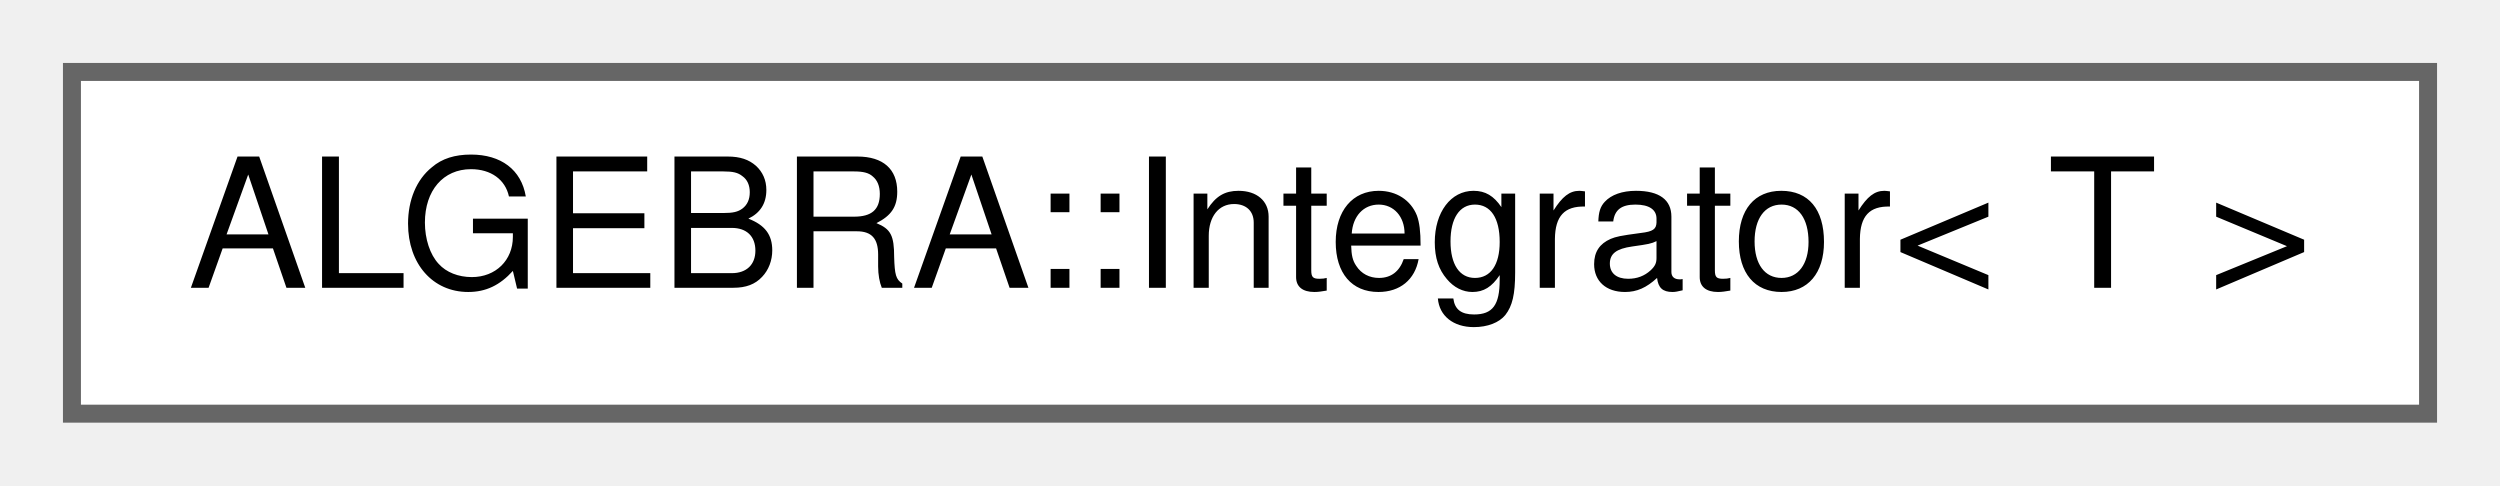
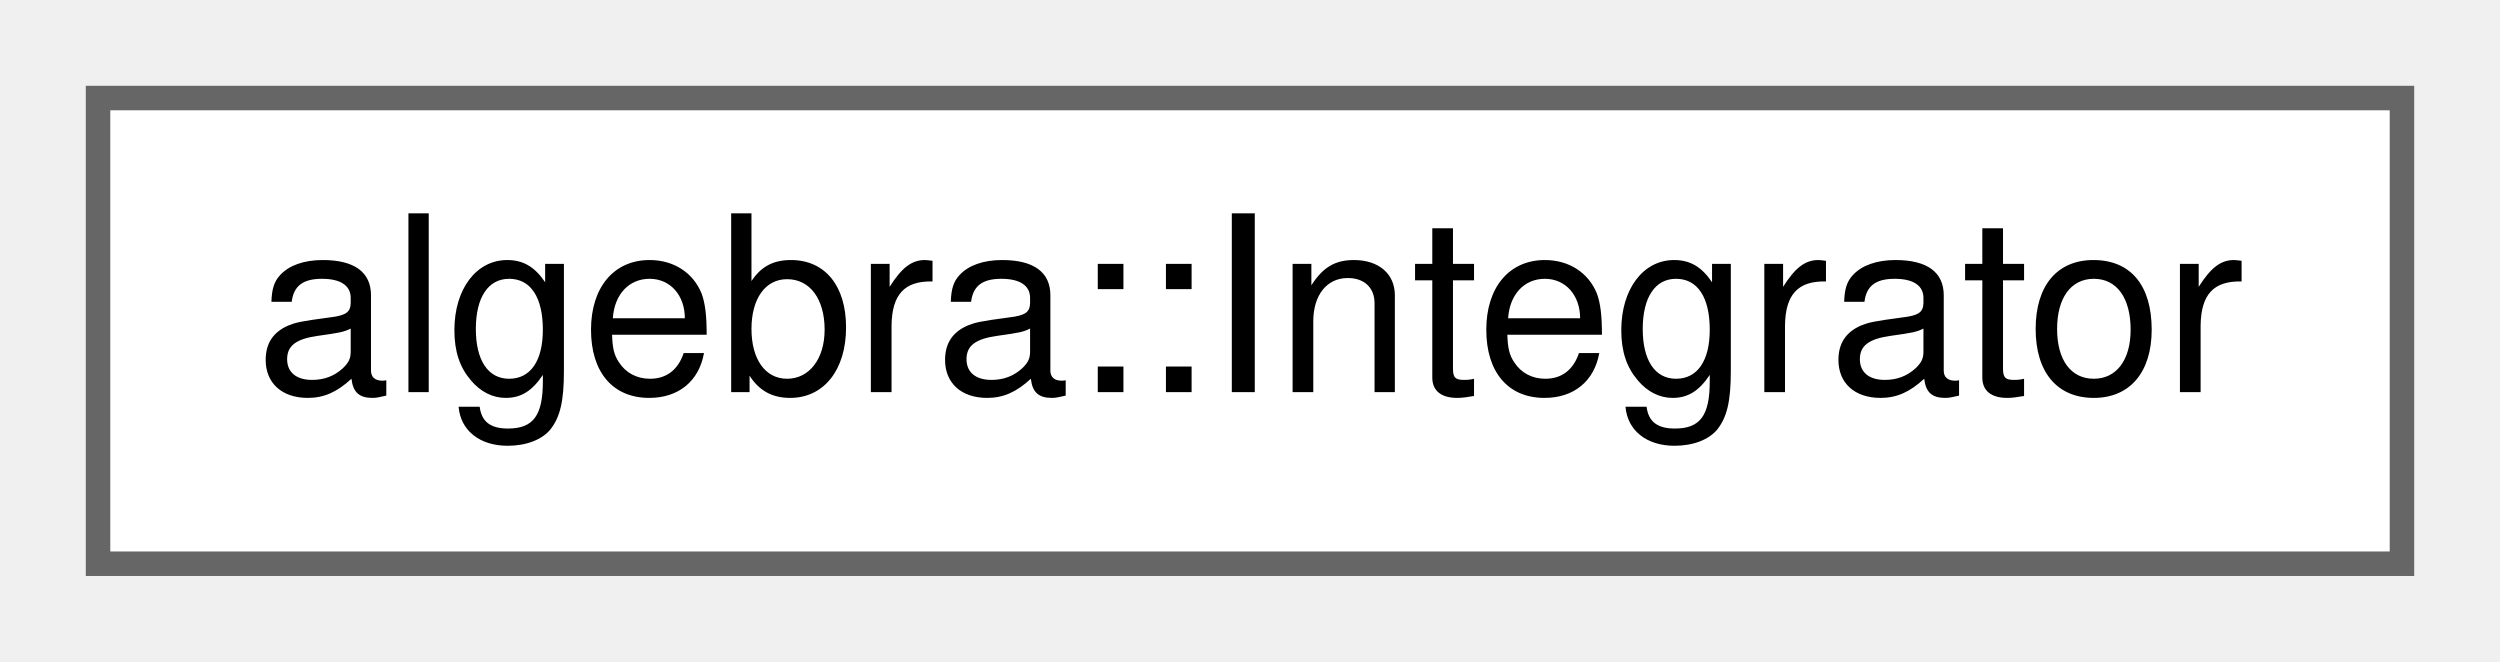
- <svg xmlns="http://www.w3.org/2000/svg" xmlns:xlink="http://www.w3.org/1999/xlink" width="139pt" height="27pt" viewBox="0.00 0.00 139.00 27.00">
+ <svg xmlns="http://www.w3.org/2000/svg" xmlns:xlink="http://www.w3.org/1999/xlink" width="102pt" height="27pt" viewBox="0.00 0.00 102.00 27.00">
  <g id="graph0" class="graph" transform="scale(1 1) rotate(0) translate(4 23)">
    <g id="node1" class="node">
      <g id="a_node1">
-         <a xlink:href="class_a_l_g_e_b_r_a_1_1_integrator.html" target="_top" xlink:title="Generalized-alpha integrator.">
-           <polygon fill="white" stroke="#666666" points="131,-19 0,-19 0,0 131,0 131,-19" />
-           <text text-anchor="middle" x="65.5" y="-7" font-family="Helvetica,sans-Serif" font-size="10.00">ALGEBRA::Integrator&lt; T &gt;</text>
+         <a xlink:href="classalgebra_1_1_integrator.html" target="_top" xlink:title="Generalized-alpha integrator.">
+           <polygon fill="white" stroke="#666666" points="94,-19 0,-19 0,0 94,0 94,-19" />
+           <text text-anchor="middle" x="47" y="-7" font-family="Helvetica,sans-Serif" font-size="10.00">algebra::Integrator</text>
        </a>
      </g>
    </g>
  </g>
</svg>
